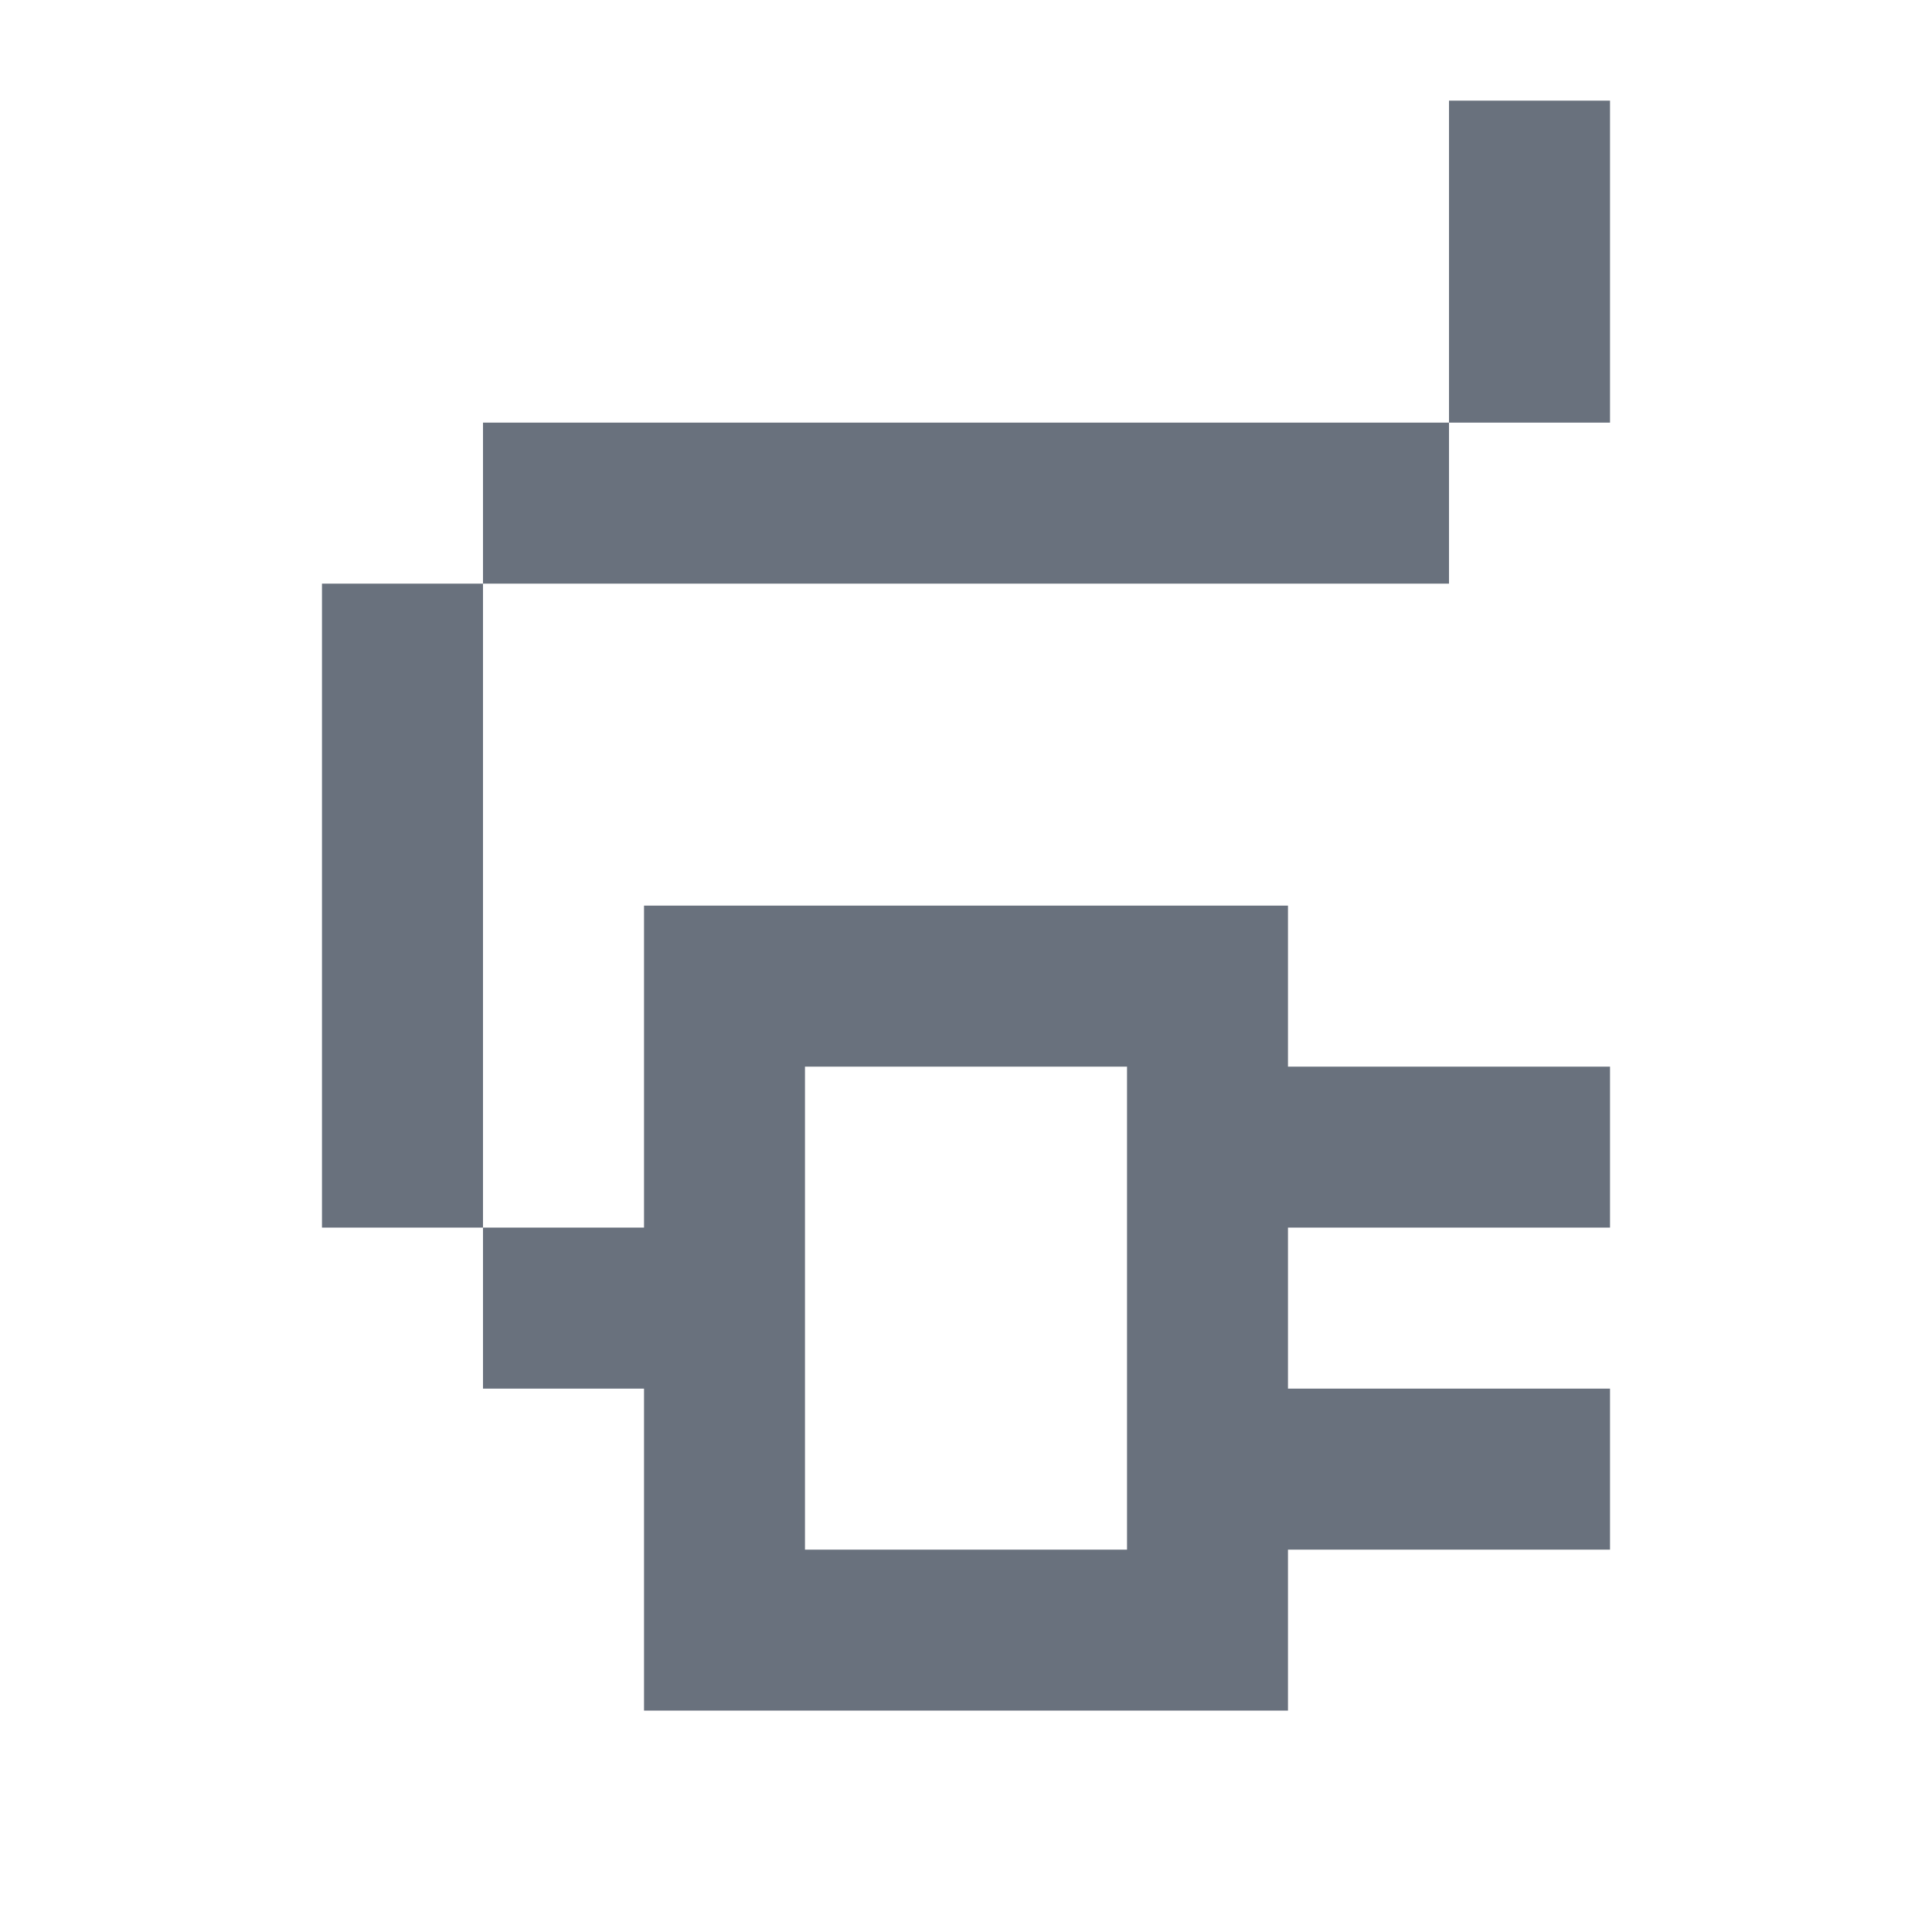
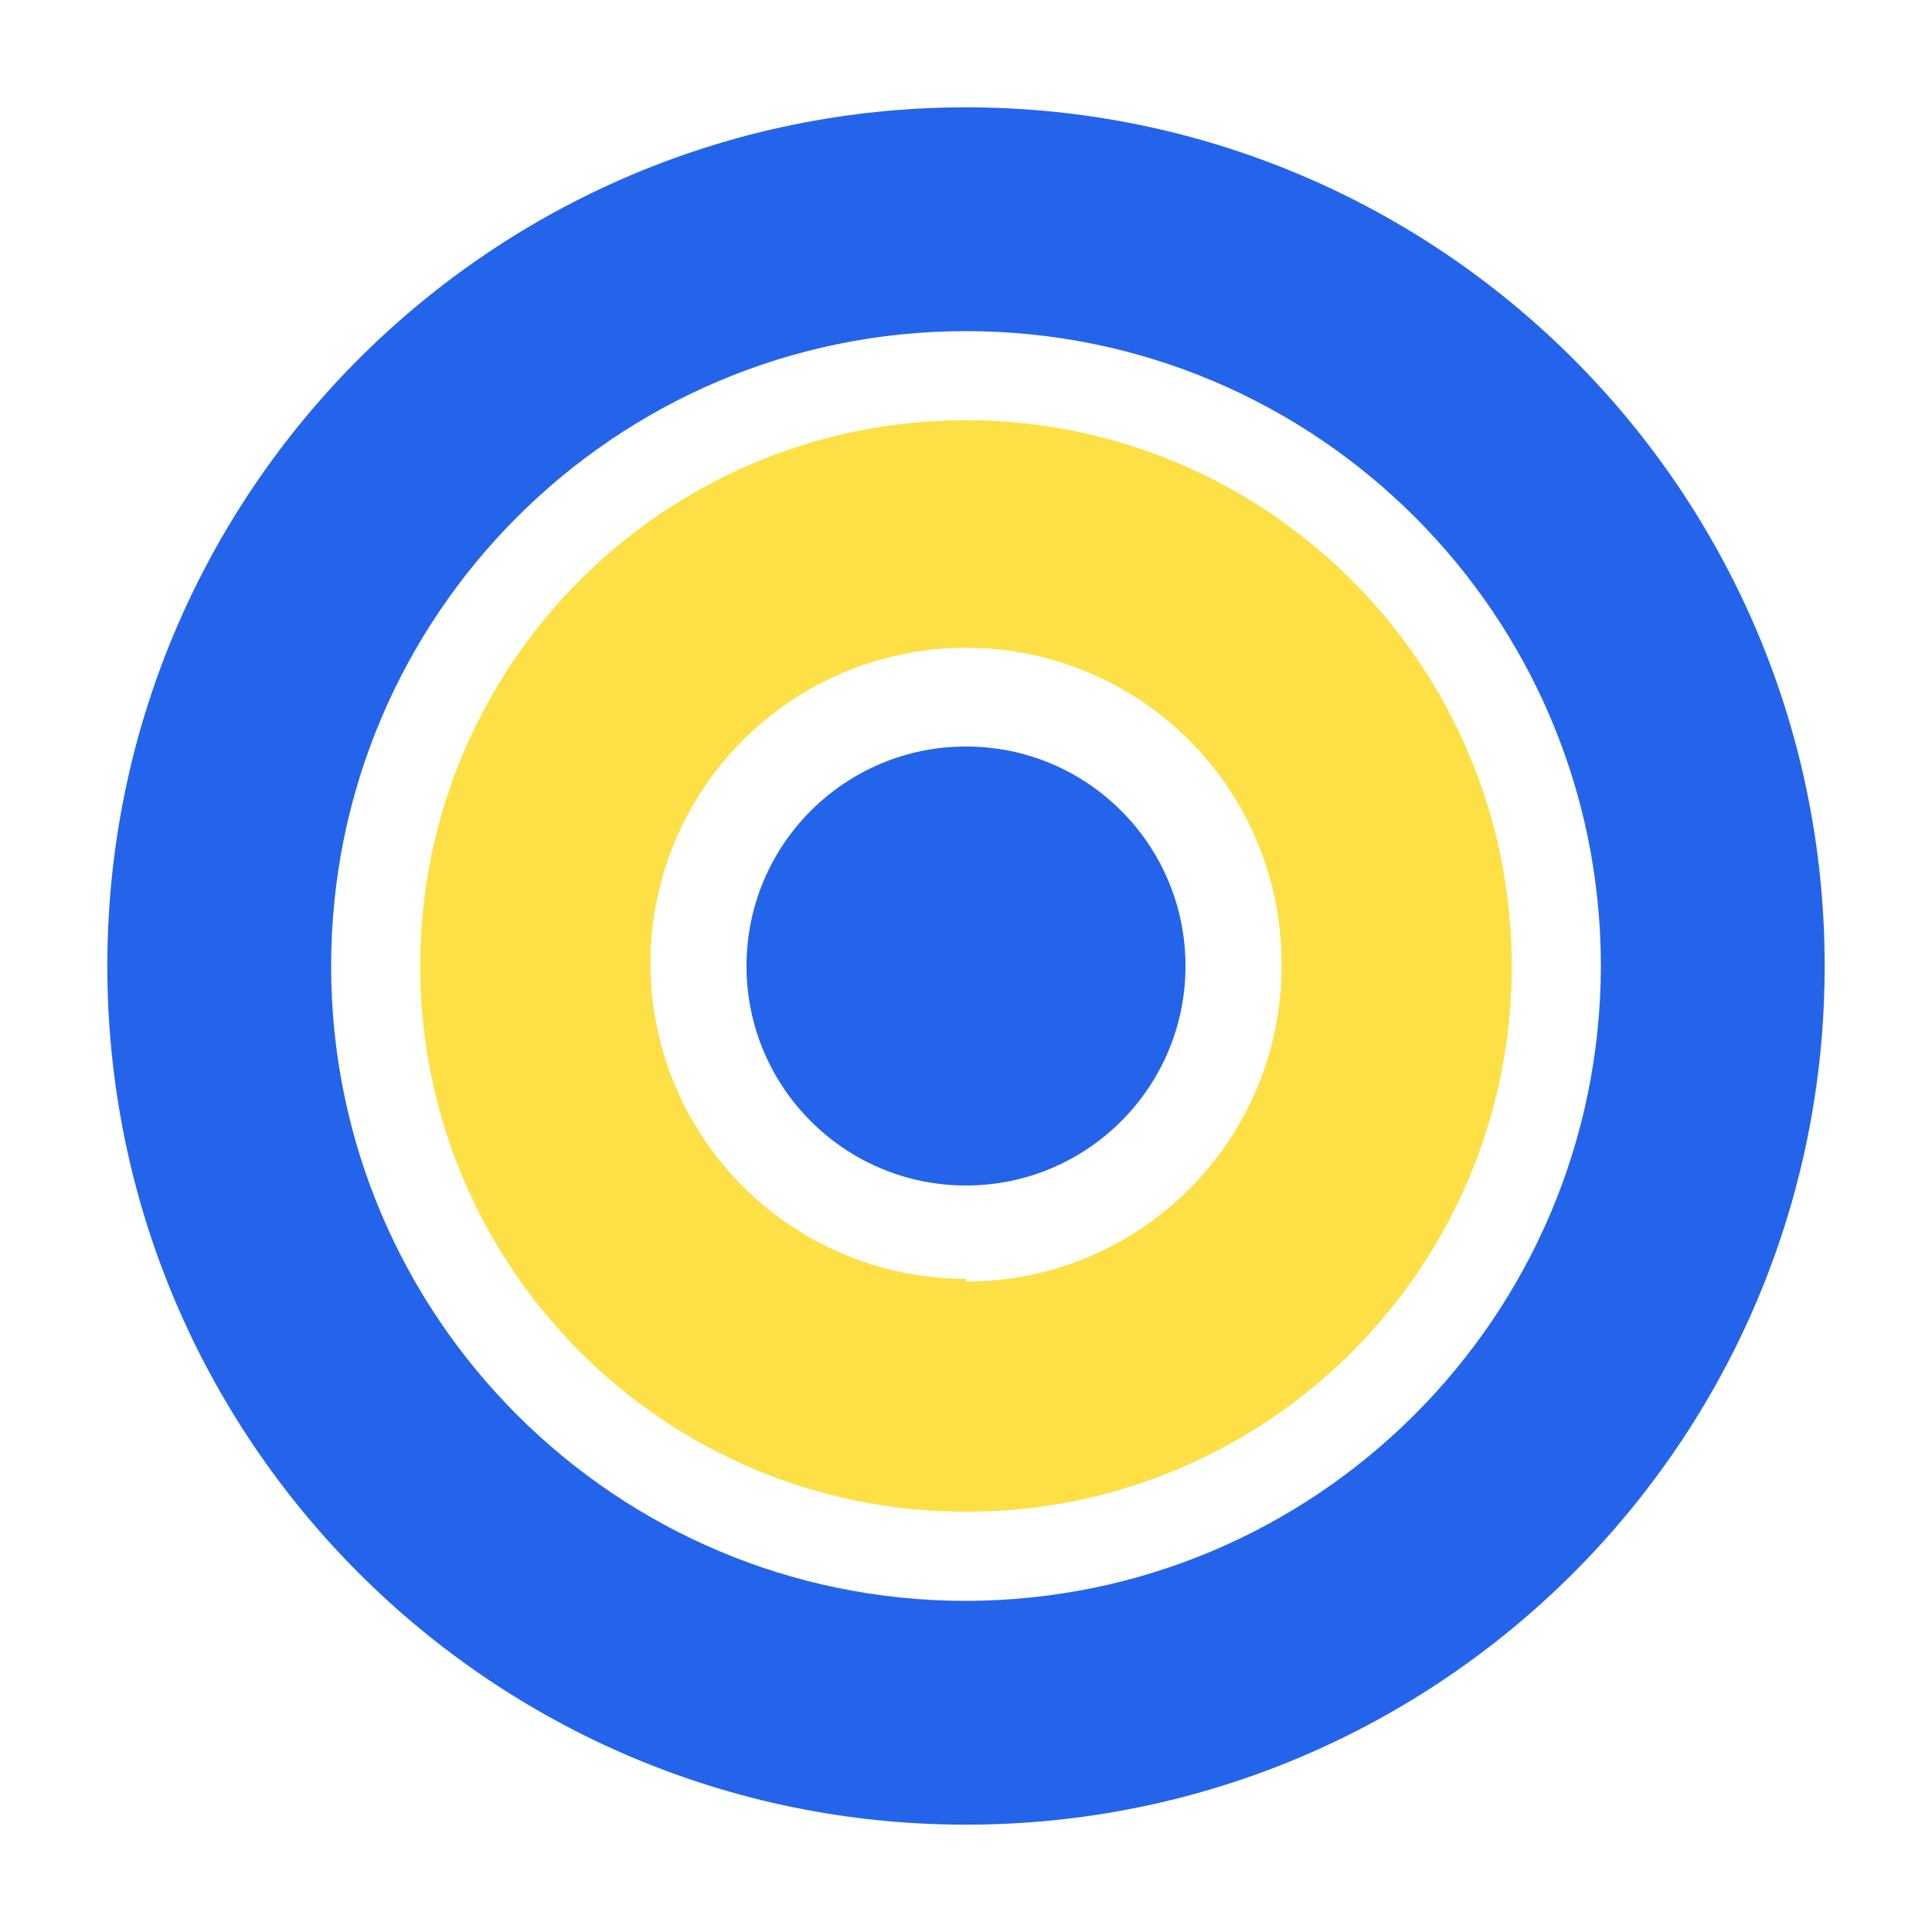
- <svg xmlns="http://www.w3.org/2000/svg" width="32" height="32" viewBox="0 0 32 32" fill="none">
-   <path d="M26.667 1.667H24V7H8V9.667H5.333V20.333H8V23H10.667V28.333H21.333V25.667H26.667V23H21.333V20.333H26.667V17.667H21.333V15H10.667V20.333H8V9.667H24V7H26.667V1.667ZM18.667 25.667H13.333V17.667H18.667V25.667Z" fill="#69717d" />
+ <svg xmlns="http://www.w3.org/2000/svg" width="32" height="32" viewBox="0 0 36 36">
+   <circle cx="18" cy="18" r="4.09" fill="#2364eb" class="clr-i-solid clr-i-solid-path-1" />
+   <path fill="#fde046" d="M18 7.83A10.17 10.17 0 1 0 28.17 18A10.18 10.18 0 0 0 18 7.83Zm0 16A5.88 5.88 0 1 1 23.88 18A5.88 5.88 0 0 1 18 23.88Z" class="clr-i-solid clr-i-solid-path-2" />
+   <path fill="#2364eb" d="M18 2a16 16 0 1 0 16 16A16 16 0 0 0 18 2Zm0 27.83A11.83 11.83 0 1 1 29.83 18A11.85 11.85 0 0 1 18 29.83Z" class="clr-i-solid clr-i-solid-path-3" />
+   <path fill="none" d="M0 0h36v36H0z" />
</svg>
